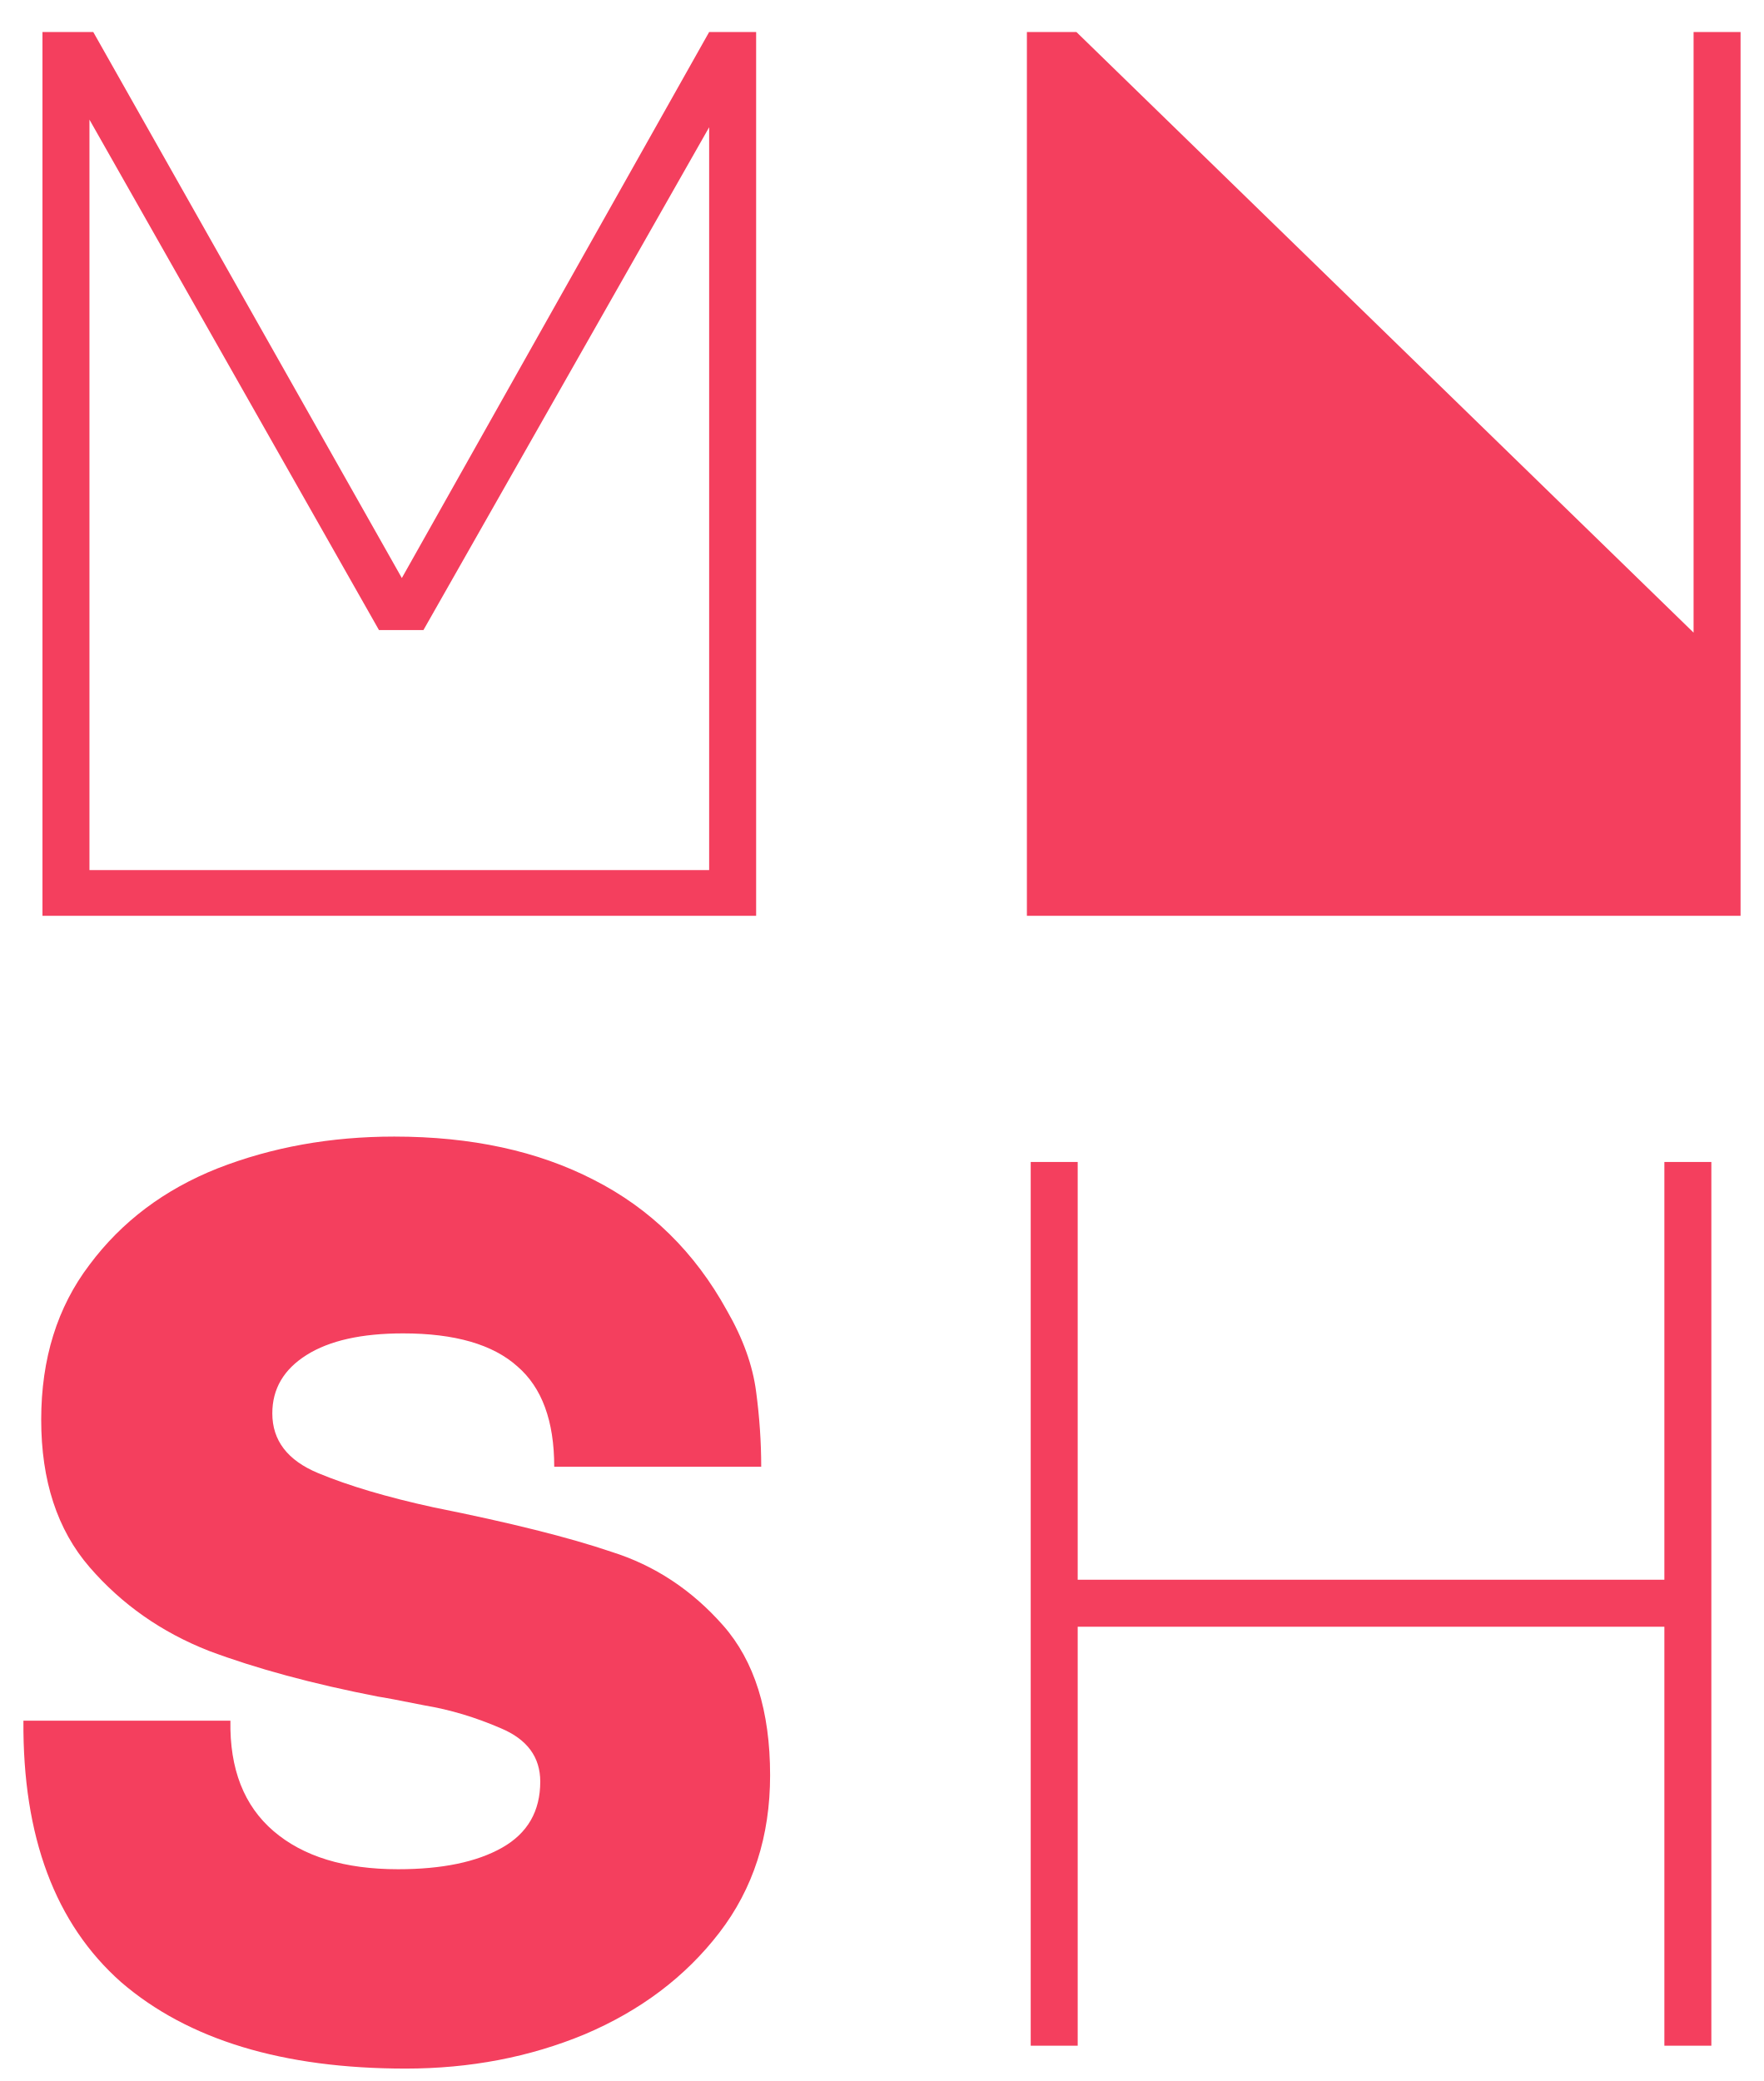
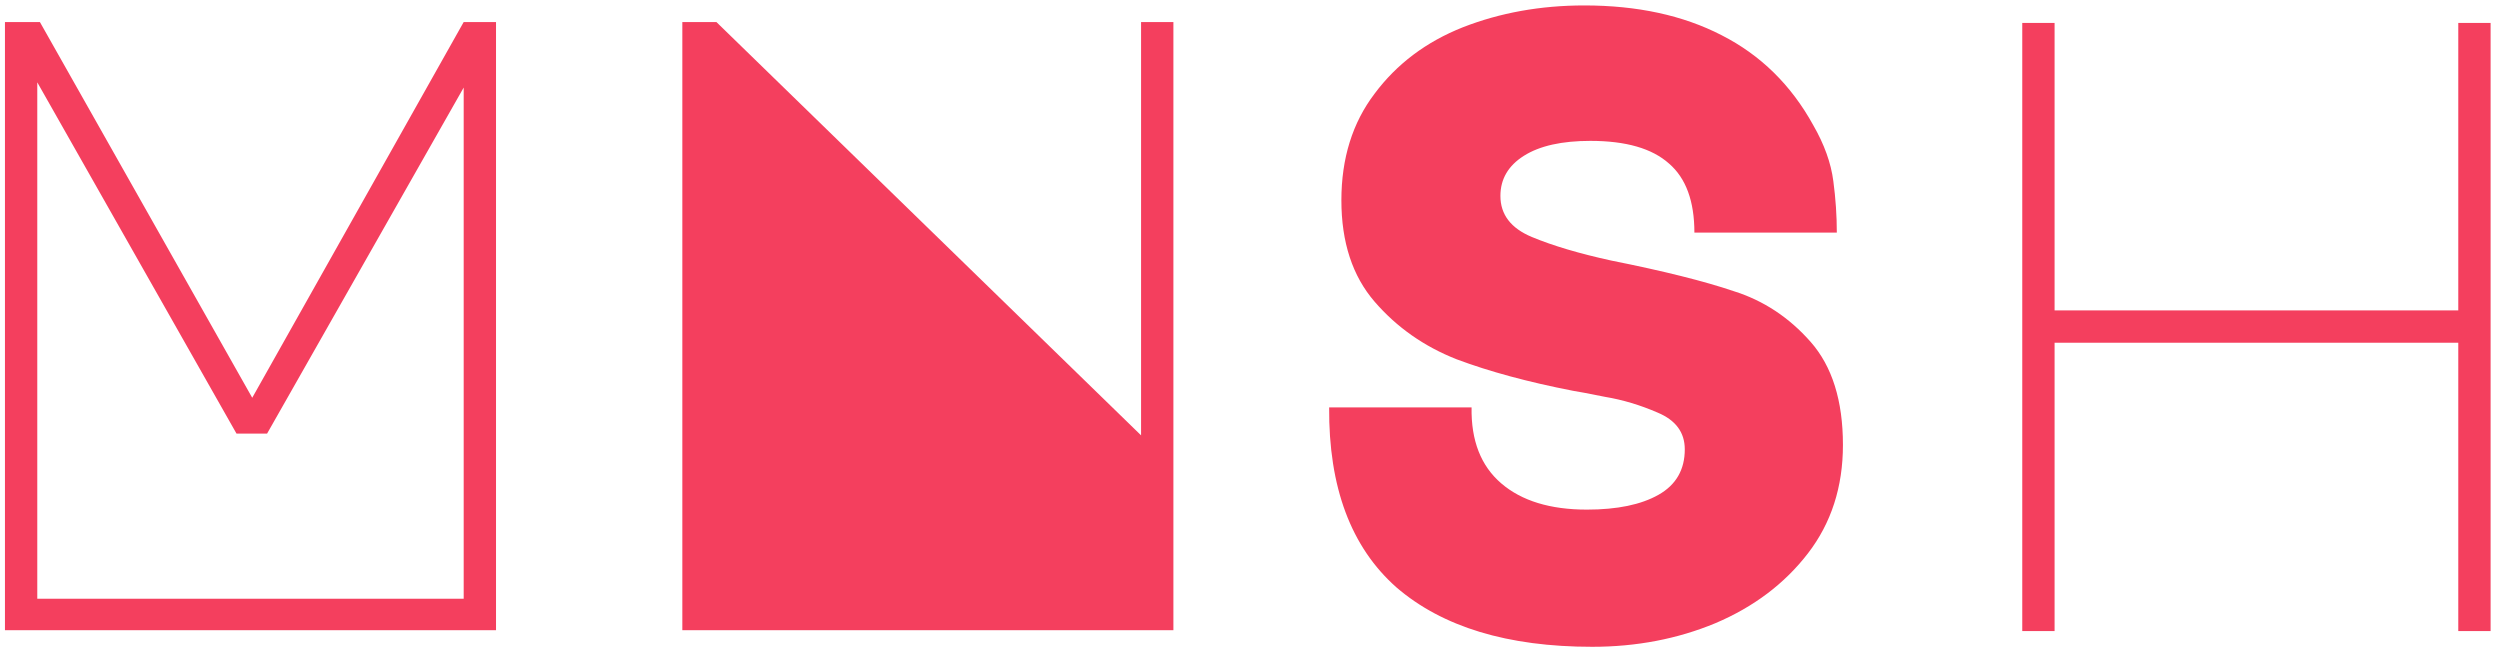
- <svg xmlns="http://www.w3.org/2000/svg" width="50" height="59" viewBox="0 0 50 59" fill="none">
-   <path d="M1.204 0.908H2.644L11.392 16.388L20.104 0.908H21.436V25.964H1.204V0.908ZM2.536 24.668H20.104V3.608L12.004 17.864H10.744L2.536 3.392V24.668ZM29.112 25.964V0.908H30.516L48.012 17.936V0.908H49.344V25.964H29.112ZM11.5 58.648C8.02 58.648 5.332 57.832 3.436 56.2C1.564 54.544 0.64 52.072 0.664 48.784H6.532C6.508 50.152 6.916 51.196 7.756 51.916C8.596 52.636 9.772 52.996 11.284 52.996C12.532 52.996 13.516 52.792 14.236 52.384C14.956 51.976 15.316 51.352 15.316 50.512C15.316 49.816 14.944 49.312 14.2 49C13.48 48.688 12.76 48.472 12.04 48.352C11.32 48.208 10.876 48.124 10.708 48.1C8.86 47.74 7.264 47.308 5.92 46.804C4.576 46.276 3.448 45.484 2.536 44.428C1.624 43.372 1.168 41.98 1.168 40.252C1.168 38.524 1.624 37.06 2.536 35.86C3.448 34.636 4.66 33.724 6.172 33.124C7.708 32.524 9.376 32.224 11.176 32.224C13.36 32.224 15.244 32.632 16.828 33.448C18.436 34.264 19.696 35.5 20.608 37.156C21.064 37.948 21.34 38.716 21.436 39.46C21.532 40.18 21.58 40.888 21.58 41.584H15.712C15.712 40.288 15.364 39.34 14.668 38.74C13.972 38.116 12.892 37.804 11.428 37.804C10.252 37.804 9.34 38.008 8.692 38.416C8.044 38.824 7.72 39.376 7.72 40.072C7.72 40.84 8.152 41.404 9.016 41.764C9.88 42.124 10.972 42.448 12.292 42.736C14.452 43.168 16.132 43.588 17.332 43.996C18.556 44.38 19.612 45.076 20.5 46.084C21.388 47.092 21.832 48.508 21.832 50.332C21.832 52.06 21.352 53.548 20.392 54.796C19.432 56.044 18.16 57.004 16.576 57.676C15.016 58.324 13.324 58.648 11.5 58.648ZM29.22 58V32.944H30.552V44.788H47.184V32.944H48.516V58H47.184V46.12H30.552V58H29.22Z" fill="#F43F5E" />
+ <svg xmlns="http://www.w3.org/2000/svg" width="103" height="27" viewBox="0 0 103 27" fill="none">
+   <path d="M0.204 0.908H1.644L10.392 16.388L19.104 0.908H20.436V25.964H0.204V0.908ZM1.536 24.668H19.104V3.608L11.004 17.864H9.744L1.536 3.392V24.668ZM28.112 25.964V0.908H29.516L47.012 17.936V0.908H48.344V25.964H28.112ZM65.597 26.648C62.117 26.648 59.429 25.832 57.533 24.2C55.661 22.544 54.737 20.072 54.761 16.784H60.629C60.605 18.152 61.013 19.196 61.853 19.916C62.693 20.636 63.869 20.996 65.381 20.996C66.629 20.996 67.613 20.792 68.333 20.384C69.053 19.976 69.413 19.352 69.413 18.512C69.413 17.816 69.041 17.312 68.297 17C67.577 16.688 66.857 16.472 66.137 16.352C65.417 16.208 64.973 16.124 64.805 16.1C62.957 15.74 61.361 15.308 60.017 14.804C58.673 14.276 57.545 13.484 56.633 12.428C55.721 11.372 55.265 9.98 55.265 8.252C55.265 6.524 55.721 5.06 56.633 3.86C57.545 2.636 58.757 1.724 60.269 1.124C61.805 0.524 63.473 0.224 65.273 0.224C67.457 0.224 69.341 0.632 70.925 1.448C72.533 2.264 73.793 3.5 74.705 5.156C75.161 5.948 75.437 6.716 75.533 7.46C75.629 8.18 75.677 8.888 75.677 9.584H69.809C69.809 8.288 69.461 7.34 68.765 6.74C68.069 6.116 66.989 5.804 65.525 5.804C64.349 5.804 63.437 6.008 62.789 6.416C62.141 6.824 61.817 7.376 61.817 8.072C61.817 8.84 62.249 9.404 63.113 9.764C63.977 10.124 65.069 10.448 66.389 10.736C68.549 11.168 70.229 11.588 71.429 11.996C72.653 12.38 73.709 13.076 74.597 14.084C75.485 15.092 75.929 16.508 75.929 18.332C75.929 20.06 75.449 21.548 74.489 22.796C73.529 24.044 72.257 25.004 70.673 25.676C69.113 26.324 67.421 26.648 65.597 26.648ZM83.317 26V0.944H84.649V12.788H101.281V0.944H102.613V26H101.281V14.12H84.649V26H83.317Z" fill="#F43F5E" />
</svg>
